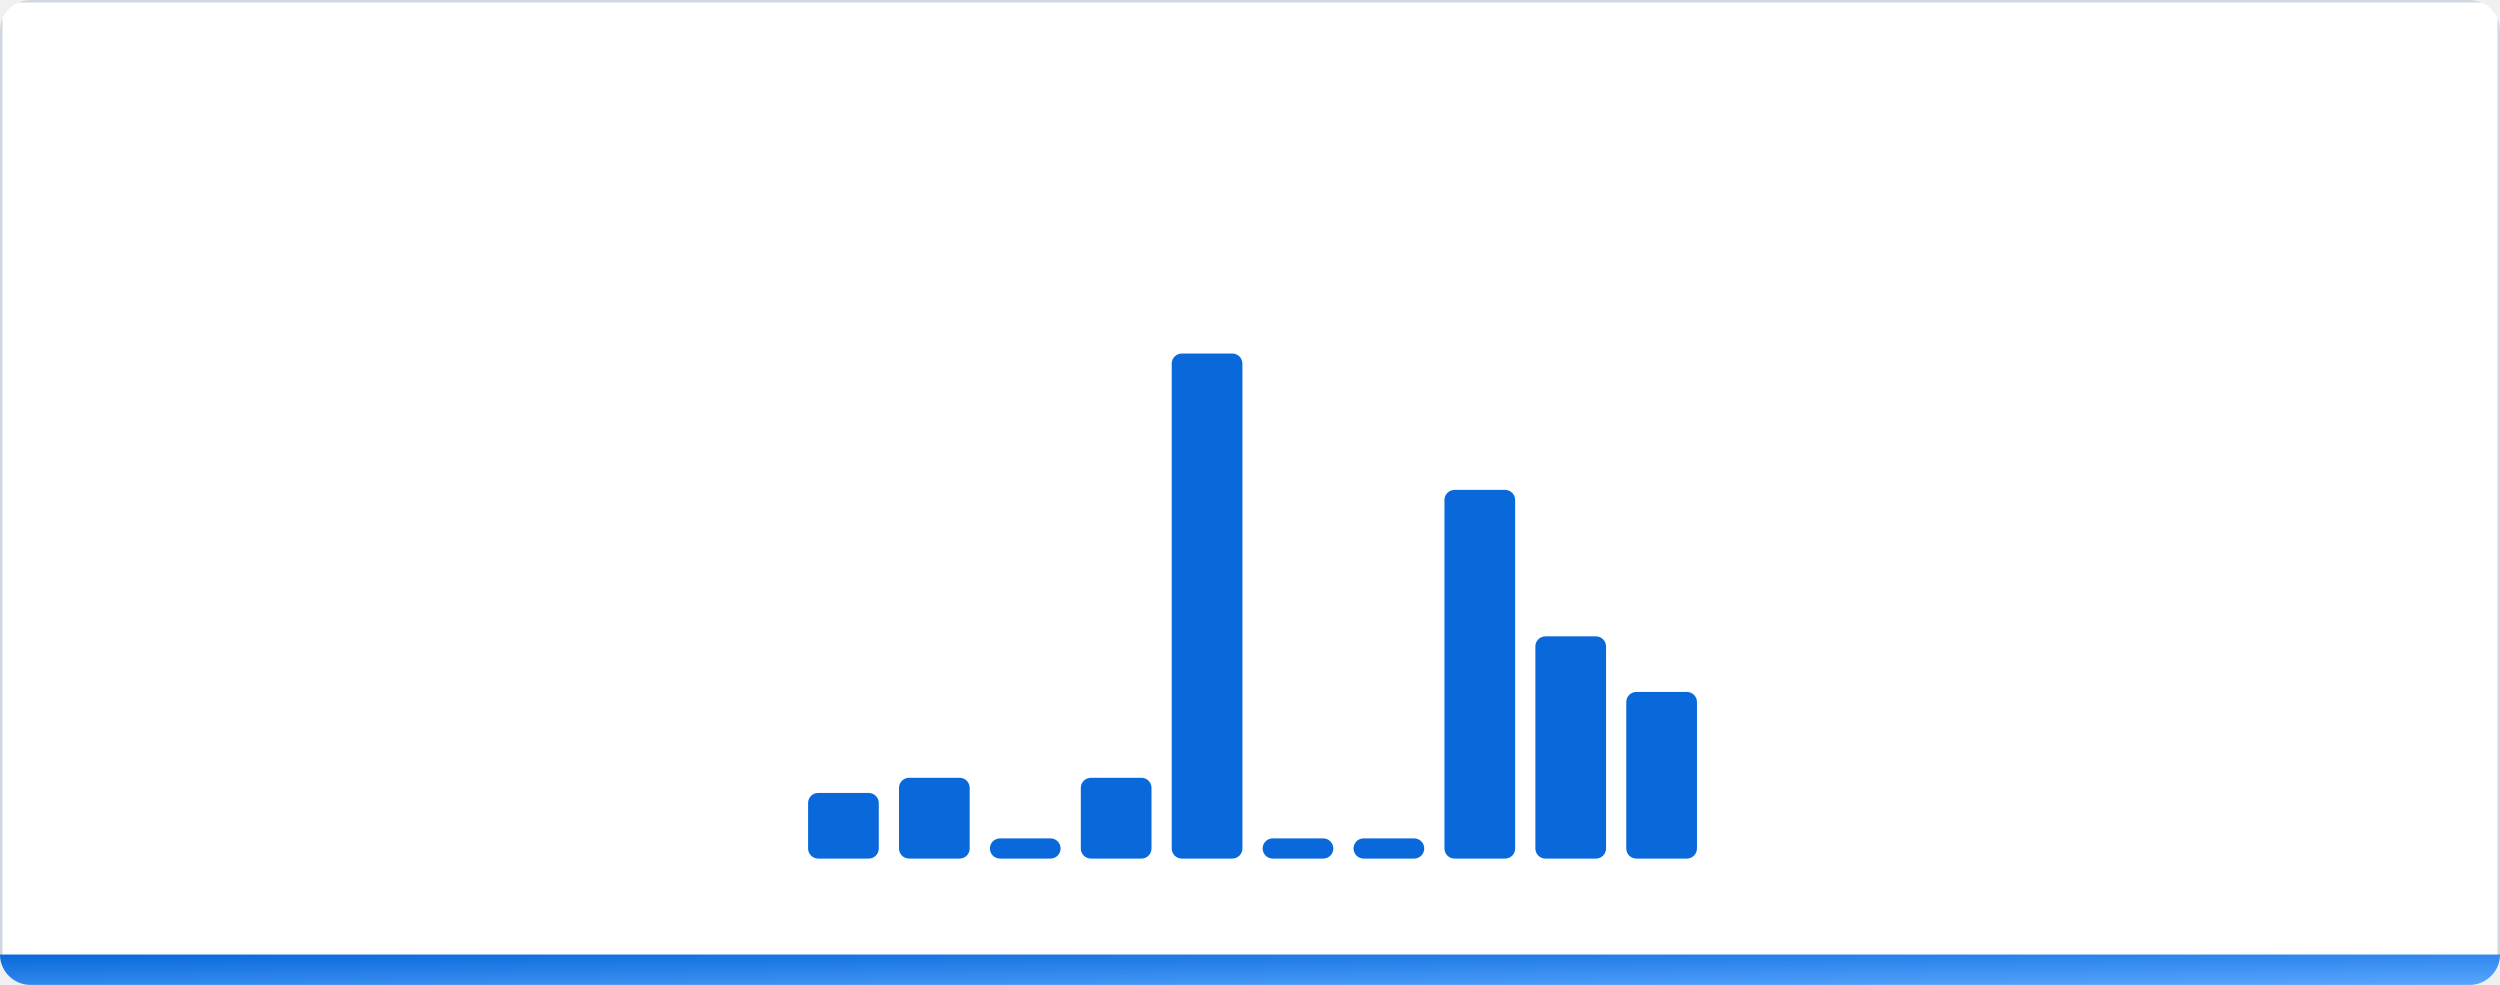
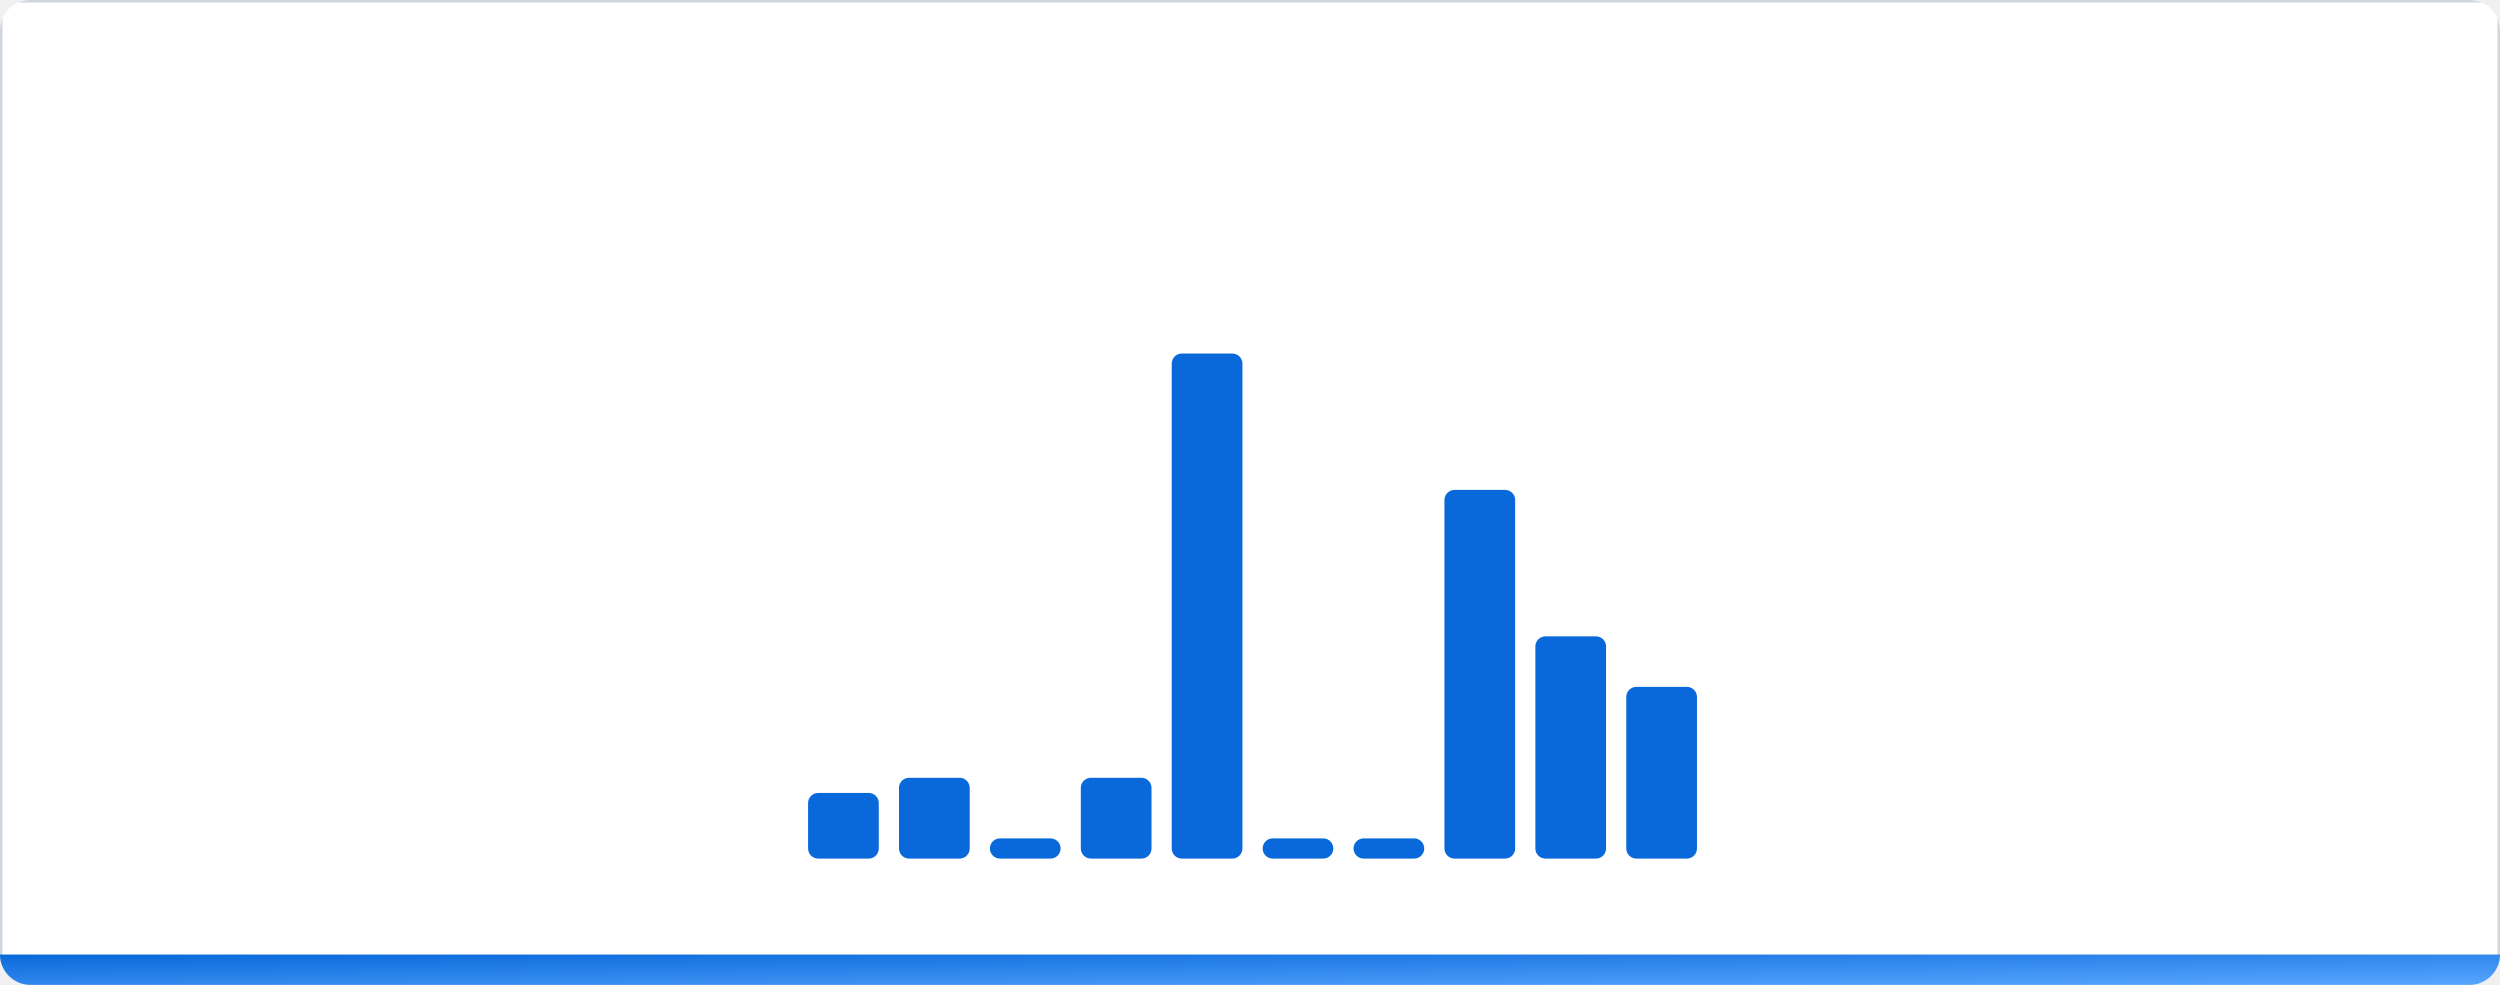
<svg xmlns="http://www.w3.org/2000/svg" width="495" height="195" viewBox="0 0 495 195">
  <defs>
    <linearGradient id="battery-gradient" x1="0%" y1="100%" x2="0%" y2="0%">
      <stop offset="0%" style="stop-color:#0969da;stop-opacity:1" />
      <stop offset="100%" style="stop-color:#58a6ff;stop-opacity:1" />
    </linearGradient>
    <linearGradient id="glow-gradient" x1="0%" y1="100%" x2="0%" y2="0%">
      <stop offset="0%" style="stop-color:#0969da;stop-opacity:0.8" />
      <stop offset="100%" style="stop-color:#58a6ff;stop-opacity:1" />
    </linearGradient>
    <linearGradient id="bar-gradient" x1="0%" y1="0%" x2="100%" y2="100%">
      <stop offset="0%" style="stop-color:#0969da;stop-opacity:1" />
      <stop offset="100%" style="stop-color:#58a6ff;stop-opacity:1" />
    </linearGradient>
    <clipPath id="card-rounded">
      <rect x="0" y="0" width="495" height="195" rx="6" ry="6" />
    </clipPath>
    <filter id="glow-filter" x="-50%" y="-50%" width="200%" height="200%">
      <feGaussianBlur stdDeviation="4" result="coloredBlur" />
      <feMerge>
        <feMergeNode in="coloredBlur" />
        <feMergeNode in="coloredBlur" />
        <feMergeNode in="SourceGraphic" />
      </feMerge>
    </filter>
  </defs>
  <style>
  @keyframes fadeInUp {
    from { opacity: 0; transform: translateY(10px); }
    to { opacity: 1; transform: translateY(0); }
  }
  @keyframes pulse {
    0%, 100% { opacity: 1; }
    50% { opacity: 0.7; }
  }
  @keyframes countUp {
    from { opacity: 0; transform: scale(0.5); }
    to { opacity: 1; transform: scale(1); }
  }
  @keyframes fillUp {
    from { transform: scaleY(0); }
    to { transform: scaleY(1); }
  }
  @keyframes glowPulse {
    0%, 100% { filter: url(#glow-filter); opacity: 1; }
    50% { filter: url(#glow-filter) brightness(1.3); opacity: 0.9; }
  }
  @keyframes shimmer {
    0% { opacity: 0.3; }
    50% { opacity: 0.6; }
    100% { opacity: 0.3; }
  }
  .animate-fade { animation: fadeInUp 0.6s ease forwards; opacity: 0; }
  .animate-count { animation: countUp 0.8s ease forwards; opacity: 0; }
  .animate-pulse { animation: pulse 2s ease-in-out infinite; }
  .animate-fill { animation: fillUp 1s ease-out forwards; transform-origin: bottom; }
  .animate-glow { animation: glowPulse 2s ease-in-out infinite; }
  .animate-shimmer { animation: shimmer 2s ease-in-out infinite; }
  .delay-1 { animation-delay: 0.1s; }
  .delay-2 { animation-delay: 0.2s; }
  .delay-3 { animation-delay: 0.3s; }
  .delay-4 { animation-delay: 0.4s; }
  .delay-5 { animation-delay: 0.5s; }
  .delay-6 { animation-delay: 0.6s; }
  .delay-7 { animation-delay: 0.7s; }
  .delay-8 { animation-delay: 0.8s; }
  .delay-9 { animation-delay: 0.9s; }
  .delay-10 { animation-delay: 1.0s; }
</style>
  <rect clip-path="url(#card-rounded)" width="100%" height="100%" fill="#FFFFFF" stroke="#d0d7de" stroke-width="1" />
  <rect x="0" y="189" width="495" height="6" fill="url(#bar-gradient)" clip-path="url(#card-rounded)" />
  <g transform="translate(25, 30)">
    <g class="animate-fade delay-1">
      <text font-family="'Segoe UI', Ubuntu, 'Helvetica Neue', Sans-Serif" font-weight="600" font-size="18" fill="#0969da">Streak Battery</text>
    </g>
  </g>
  <g transform="translate(40, 60)">
    <g class="animate-fade delay-2">
      <rect x="15" y="-5" width="20" height="8" rx="2" ry="2" fill="#d0d7de" />
      <rect x="0" y="0" width="50" height="95" rx="5" ry="5" fill="none" stroke="#d0d7de" stroke-width="2" />
      <rect x="4" y="4" width="42" height="87" rx="3" ry="3" fill="#FFFFFF" opacity="0.5" />
      <g opacity="0.15" fill="#24292f">
        <rect x="7" y="8" width="36" height="80" rx="2" />
      </g>
      <g class="">
        <rect x="4" y="70" width="42" height="21" rx="3" ry="3" fill="url(#battery-gradient)" class="animate-fill delay-3" />
      </g>
    </g>
  </g>
  <g transform="translate(40, 170)">
    <g class="animate-fade delay-4">
      <text font-family="'Segoe UI', Ubuntu, Sans-Serif" font-weight="600" font-size="11" fill="#57606a" text-anchor="middle" x="25">25%</text>
    </g>
  </g>
  <g transform="translate(160, 70)">
    <g class="animate-fill delay-1" style="transform-origin: 7px bottom;">
      <rect x="0" y="87" width="14" height="13" rx="2" fill="#0969da" />
    </g>
    <text x="7" y="82" font-family="'Segoe UI', Ubuntu, Sans-Serif" font-size="9" fill="#24292f" text-anchor="middle" class="animate-fade delay-1">12</text>
    <g class="animate-fill delay-2" style="transform-origin: 25px bottom;">
      <rect x="18" y="84" width="14" height="16" rx="2" fill="#0969da" />
    </g>
    <text x="25" y="79" font-family="'Segoe UI', Ubuntu, Sans-Serif" font-size="9" fill="#24292f" text-anchor="middle" class="animate-fade delay-2">14</text>
    <g class="animate-fill delay-3" style="transform-origin: 43px bottom;">
      <rect x="36" y="96" width="14" height="4" rx="2" fill="#0969da" />
    </g>
    <g class="animate-fill delay-4" style="transform-origin: 61px bottom;">
      <rect x="54" y="84" width="14" height="16" rx="2" fill="#0969da" />
    </g>
    <text x="61" y="79" font-family="'Segoe UI', Ubuntu, Sans-Serif" font-size="9" fill="#24292f" text-anchor="middle" class="animate-fade delay-4">14</text>
    <g class="animate-fill delay-5" style="transform-origin: 79px bottom;">
      <rect x="72" y="0" width="14" height="100" rx="2" fill="#0969da" />
    </g>
    <text x="79" y="-5" font-family="'Segoe UI', Ubuntu, Sans-Serif" font-size="9" fill="#24292f" text-anchor="middle" class="animate-fade delay-5">87</text>
    <g class="animate-fill delay-6" style="transform-origin: 97px bottom;">
      <rect x="90" y="96" width="14" height="4" rx="2" fill="#0969da" />
    </g>
    <g class="animate-fill delay-7" style="transform-origin: 115px bottom;">
      <rect x="108" y="96" width="14" height="4" rx="2" fill="#0969da" />
    </g>
    <text x="115" y="91" font-family="'Segoe UI', Ubuntu, Sans-Serif" font-size="9" fill="#24292f" text-anchor="middle" class="animate-fade delay-7">1</text>
    <g class="animate-fill delay-8" style="transform-origin: 133px bottom;">
      <rect x="126" y="27" width="14" height="73" rx="2" fill="#0969da" />
    </g>
    <text x="133" y="22" font-family="'Segoe UI', Ubuntu, Sans-Serif" font-size="9" fill="#24292f" text-anchor="middle" class="animate-fade delay-8">64</text>
    <g class="animate-fill delay-9" style="transform-origin: 151px bottom;">
      <rect x="144" y="56" width="14" height="44" rx="2" fill="#0969da" />
    </g>
    <text x="151" y="51" font-family="'Segoe UI', Ubuntu, Sans-Serif" font-size="9" fill="#24292f" text-anchor="middle" class="animate-fade delay-9">39</text>
    <g class="animate-fill delay-10" style="transform-origin: 169px bottom;">
-       <rect x="162" y="67" width="14" height="33" rx="2" fill="#0969da" />
+       <rect x="162" y="66" width="14" height="34" rx="2" fill="#0969da" />
    </g>
-     <text x="169" y="62" font-family="'Segoe UI', Ubuntu, Sans-Serif" font-size="9" fill="#24292f" text-anchor="middle" class="animate-fade delay-10">29</text>
+     <text x="169" y="61" font-family="'Segoe UI', Ubuntu, Sans-Serif" font-size="9" fill="#24292f" text-anchor="middle" class="animate-fade delay-10">30</text>
  </g>
  <g transform="translate(380, 55)">
    <g class="animate-count delay-5">
      <text font-family="'Segoe UI', Ubuntu, Sans-Serif" font-weight="700" font-size="42" fill="#0969da">4</text>
      <text y="25" font-family="'Segoe UI', Ubuntu, Sans-Serif" font-size="12" fill="#24292f">Current Streak</text>
      <text y="42" font-family="'Segoe UI', Ubuntu, Sans-Serif" font-size="10" fill="#57606a">Feb 08 - Feb 11, 2026</text>
    </g>
  </g>
  <g transform="translate(380, 140)">
    <g class="animate-count delay-6">
      <text font-family="'Segoe UI', Ubuntu, Sans-Serif" font-weight="700" font-size="42" fill="#0969da">16</text>
      <svg class="" x="60" y="-20" width="18" height="18" viewBox="0 0 16 16" fill="#0969da">
        <path d="M8 .25a.75.75 0 01.673.418l1.882 3.815 4.21.612a.75.75 0 01.416 1.279l-3.046 2.97.719 4.192a.75.75 0 01-1.088.791L8 12.347l-3.766 1.98a.75.75 0 01-1.088-.79l.72-4.194L.818 6.374a.75.75 0 01.416-1.28l4.21-.611L7.327.668A.75.75 0 018 .25z" />
      </svg>
      <text y="18" font-family="'Segoe UI', Ubuntu, Sans-Serif" font-size="12" fill="#24292f">Longest Streak</text>
      <text y="32" font-family="'Segoe UI', Ubuntu, Sans-Serif" font-size="10" fill="#57606a">Sep 04 - Sep 19, 2025</text>
    </g>
  </g>
</svg>
